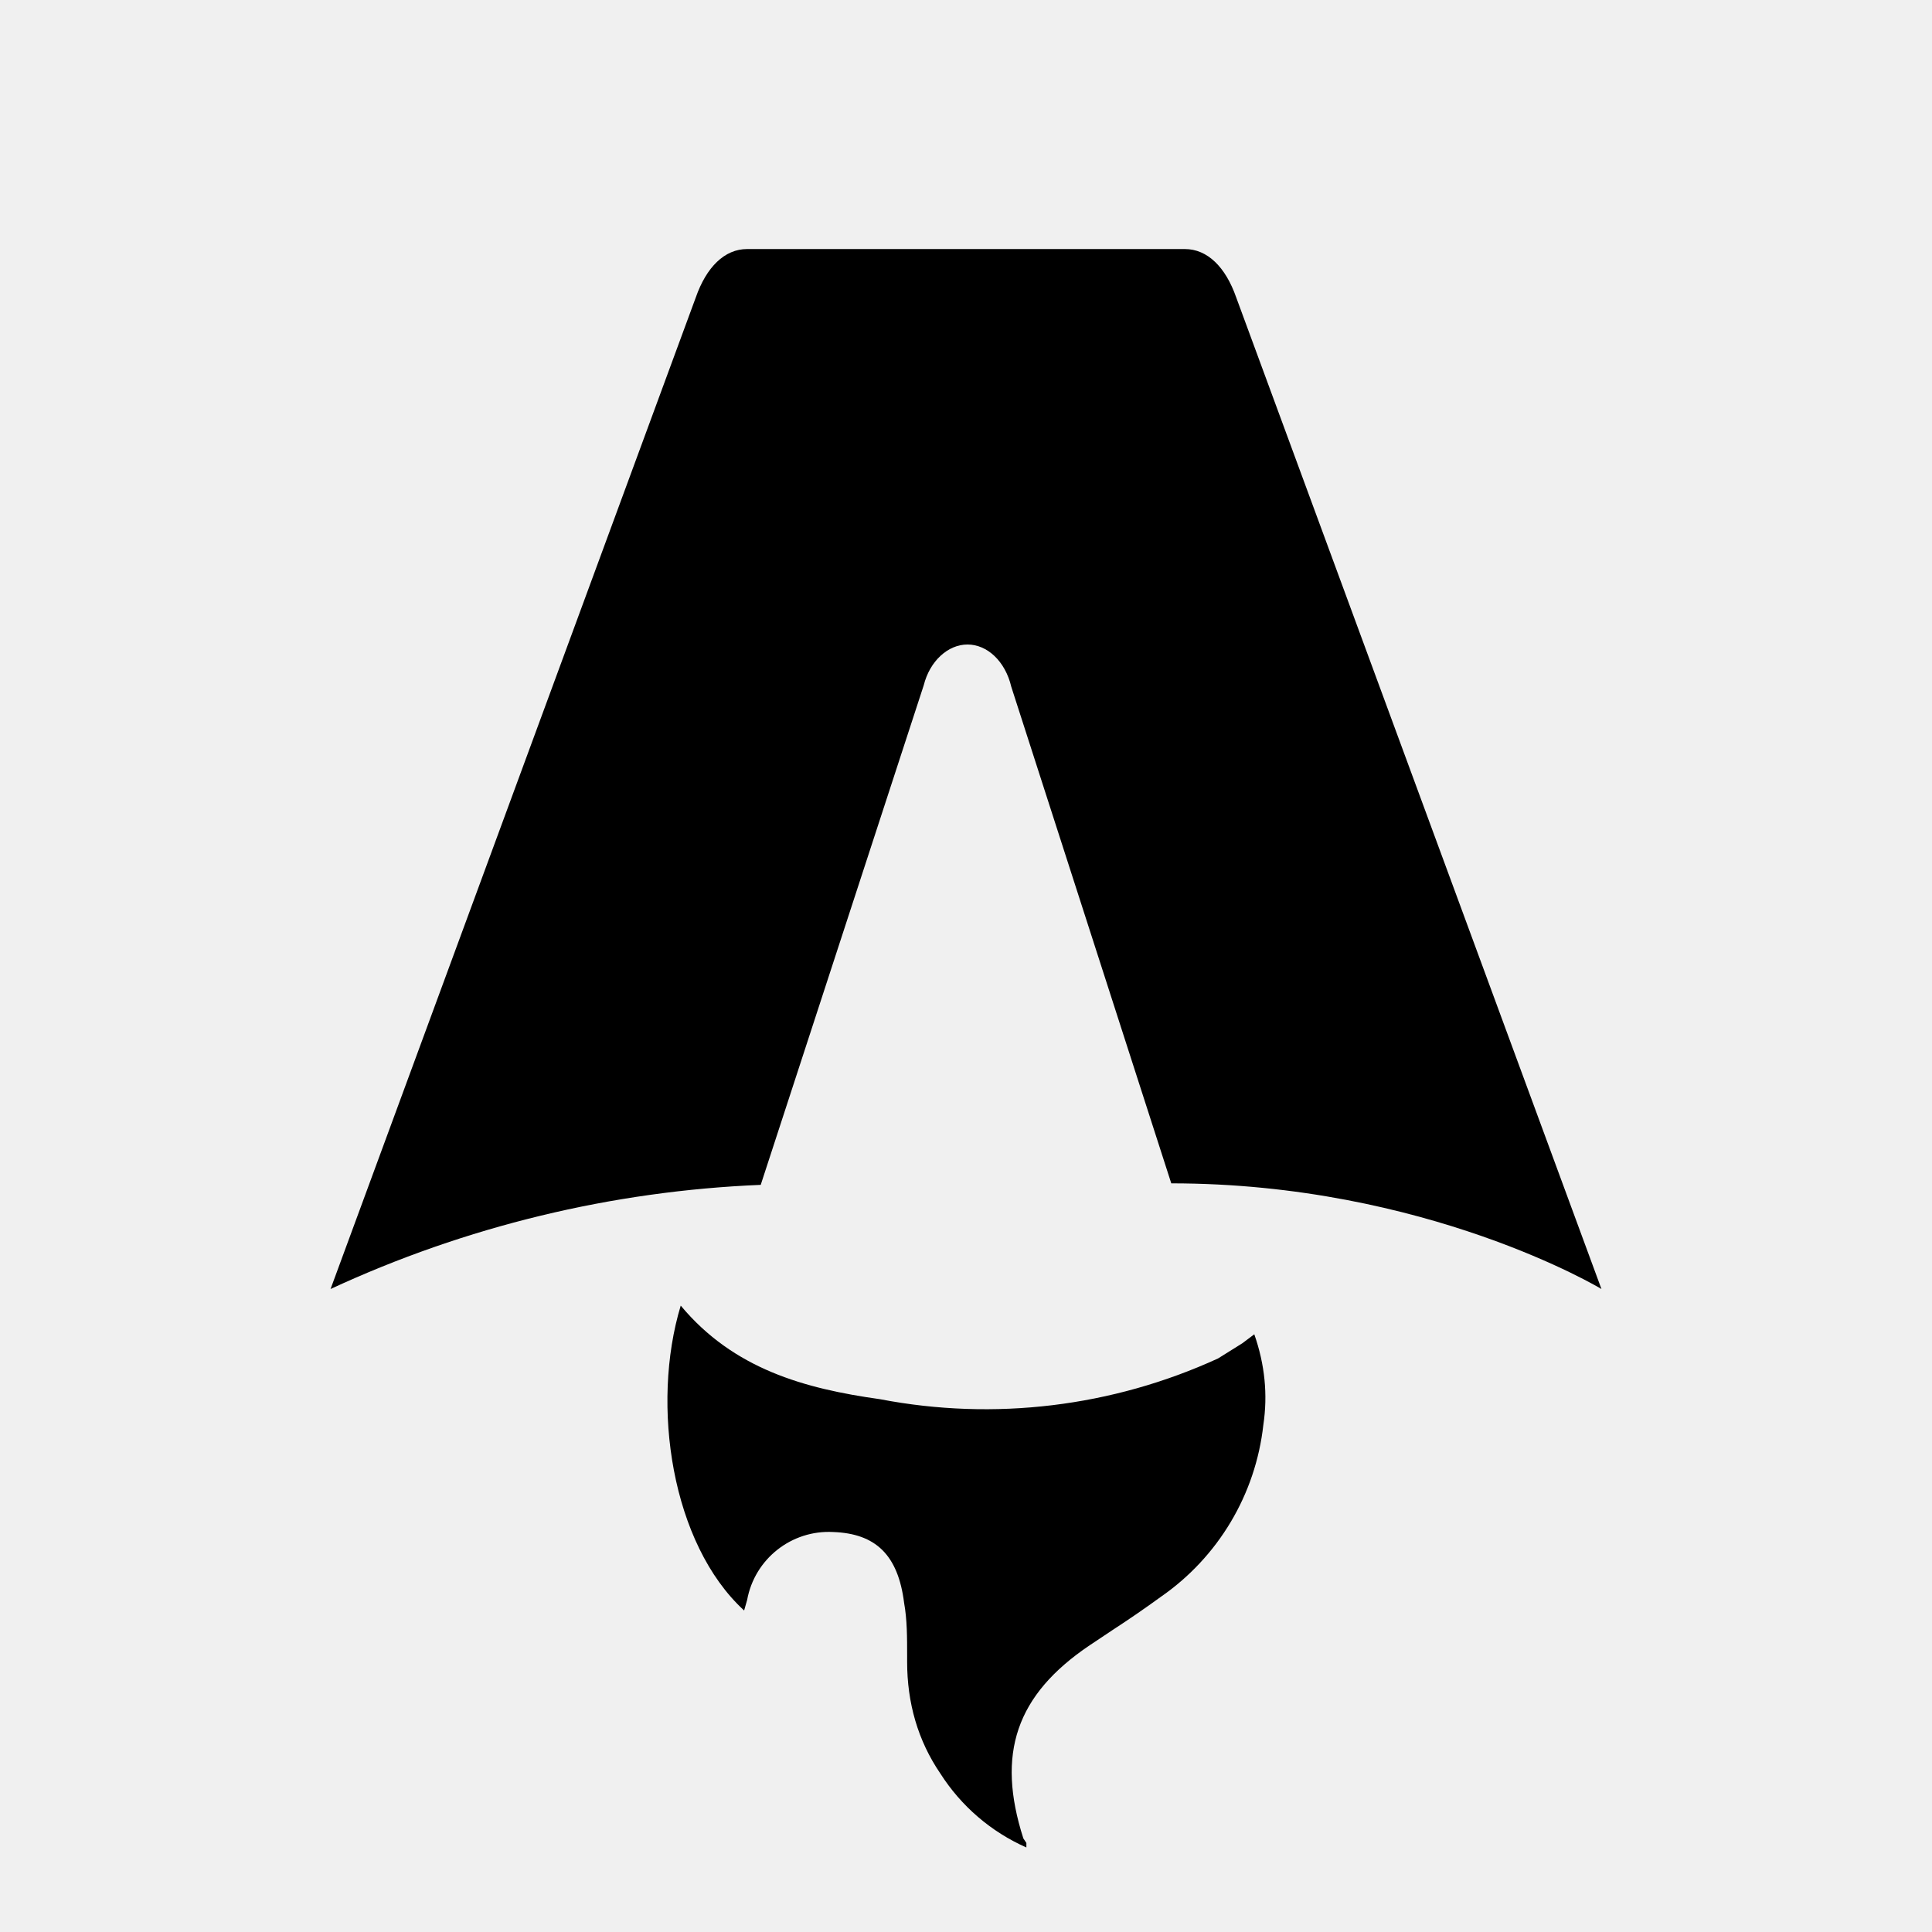
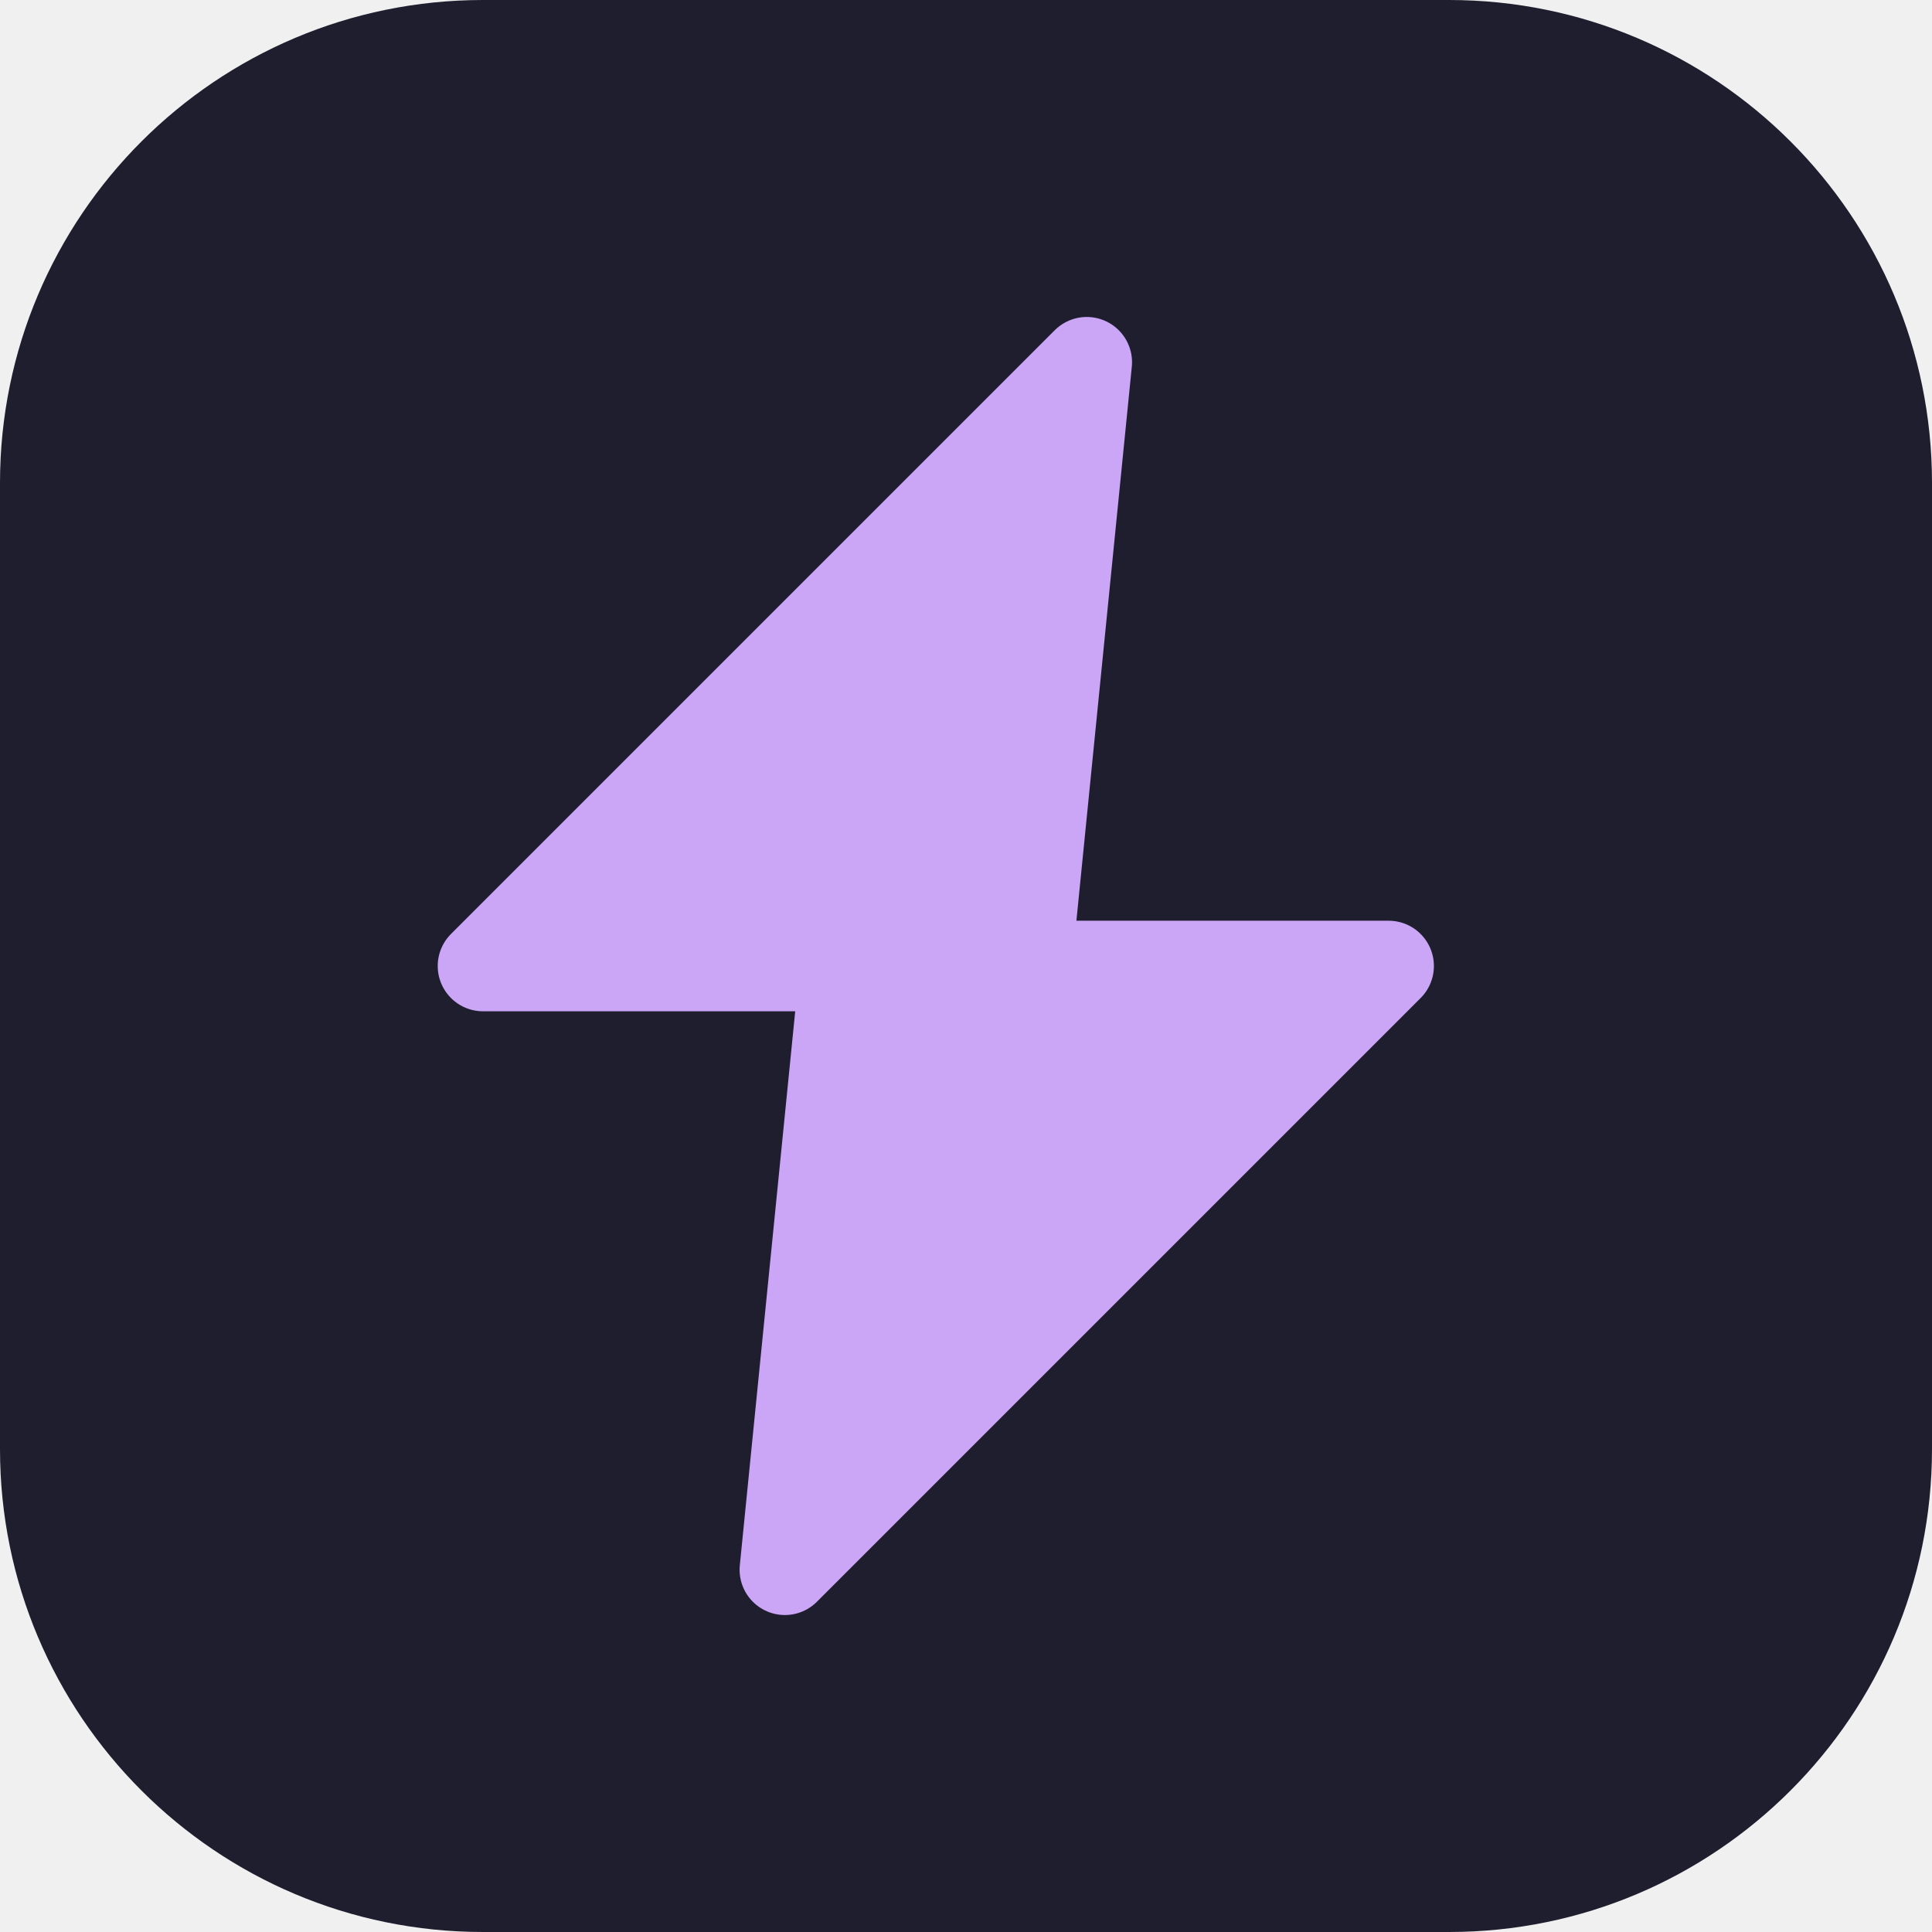
- <svg xmlns="http://www.w3.org/2000/svg" fill="none" viewBox="0 0 128 128">
-   <path d="M50.4 78.5a75.1 75.1 0 0 0-28.5 6.9l24.2-65.7c.7-2 1.9-3.2 3.4-3.2h29c1.5 0 2.7 1.2 3.4 3.2l24.2 65.7s-11.6-7-28.5-7L67 45.5c-.4-1.7-1.6-2.8-2.9-2.8-1.3 0-2.5 1.1-2.9 2.7L50.4 78.5Zm-1.1 28.2Zm-4.2-20.2c-2 6.6-.6 15.8 4.2 20.2a17.5 17.5 0 0 1 .2-.7 5.5 5.5 0 0 1 5.7-4.5c2.8.1 4.3 1.5 4.7 4.7.2 1.1.2 2.3.2 3.5v.4c0 2.7.7 5.2 2.2 7.4a13 13 0 0 0 5.7 4.9v-.3l-.2-.3c-1.8-5.6-.5-9.5 4.4-12.8l1.5-1a73 73 0 0 0 3.2-2.2 16 16 0 0 0 6.8-11.4c.3-2 .1-4-.6-6l-.8.6-1.6 1a37 37 0 0 1-22.4 2.7c-5-.7-9.7-2-13.2-6.2Z" />
-   <style>
-         path { fill: #000; }
-         @media (prefers-color-scheme: dark) {
-             path { fill: #FFF; }
-         }
-     </style>
+ <svg xmlns="http://www.w3.org/2000/svg" viewBox="0 0 32 32" fill="none">
+   <rect width="32" height="32" rx="8" fill="#1e1e2e" />
+   <path d="M18 6L8 16H14L13 26L23 16H17L18 6Z" fill="#cba6f7" stroke="#cba6f7" stroke-width="1.5" stroke-linecap="round" stroke-linejoin="round" />
</svg>
